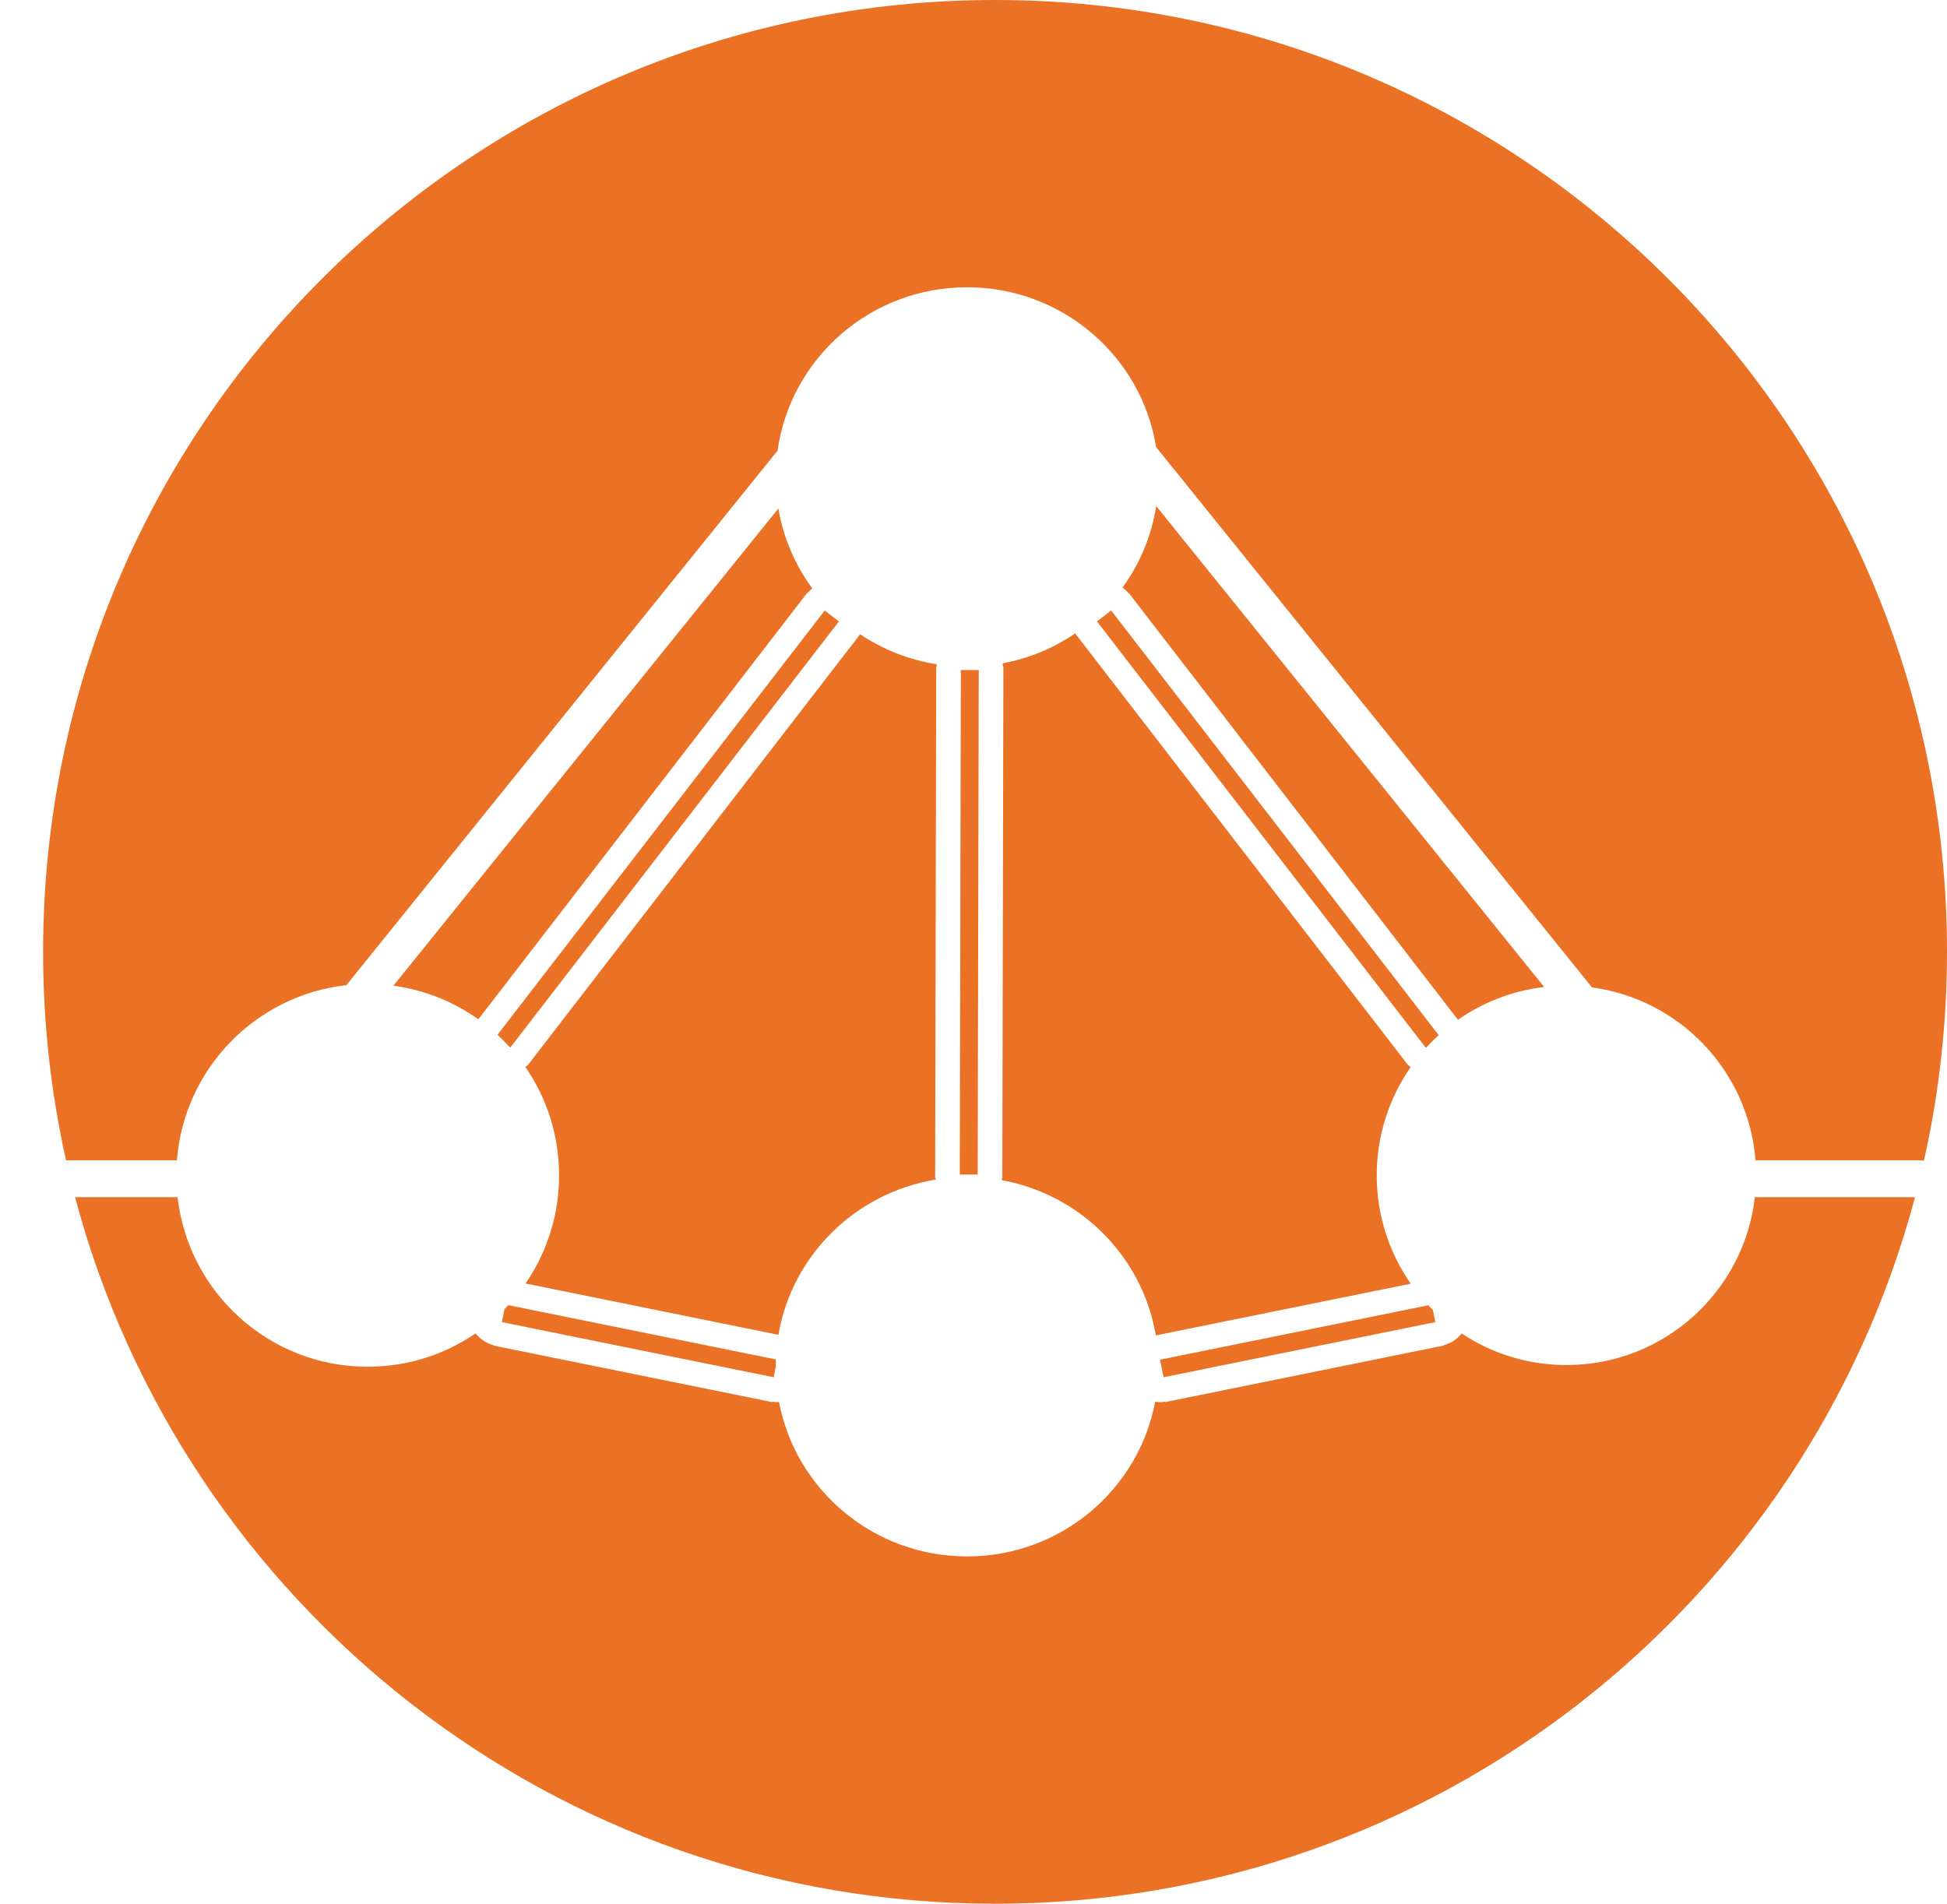
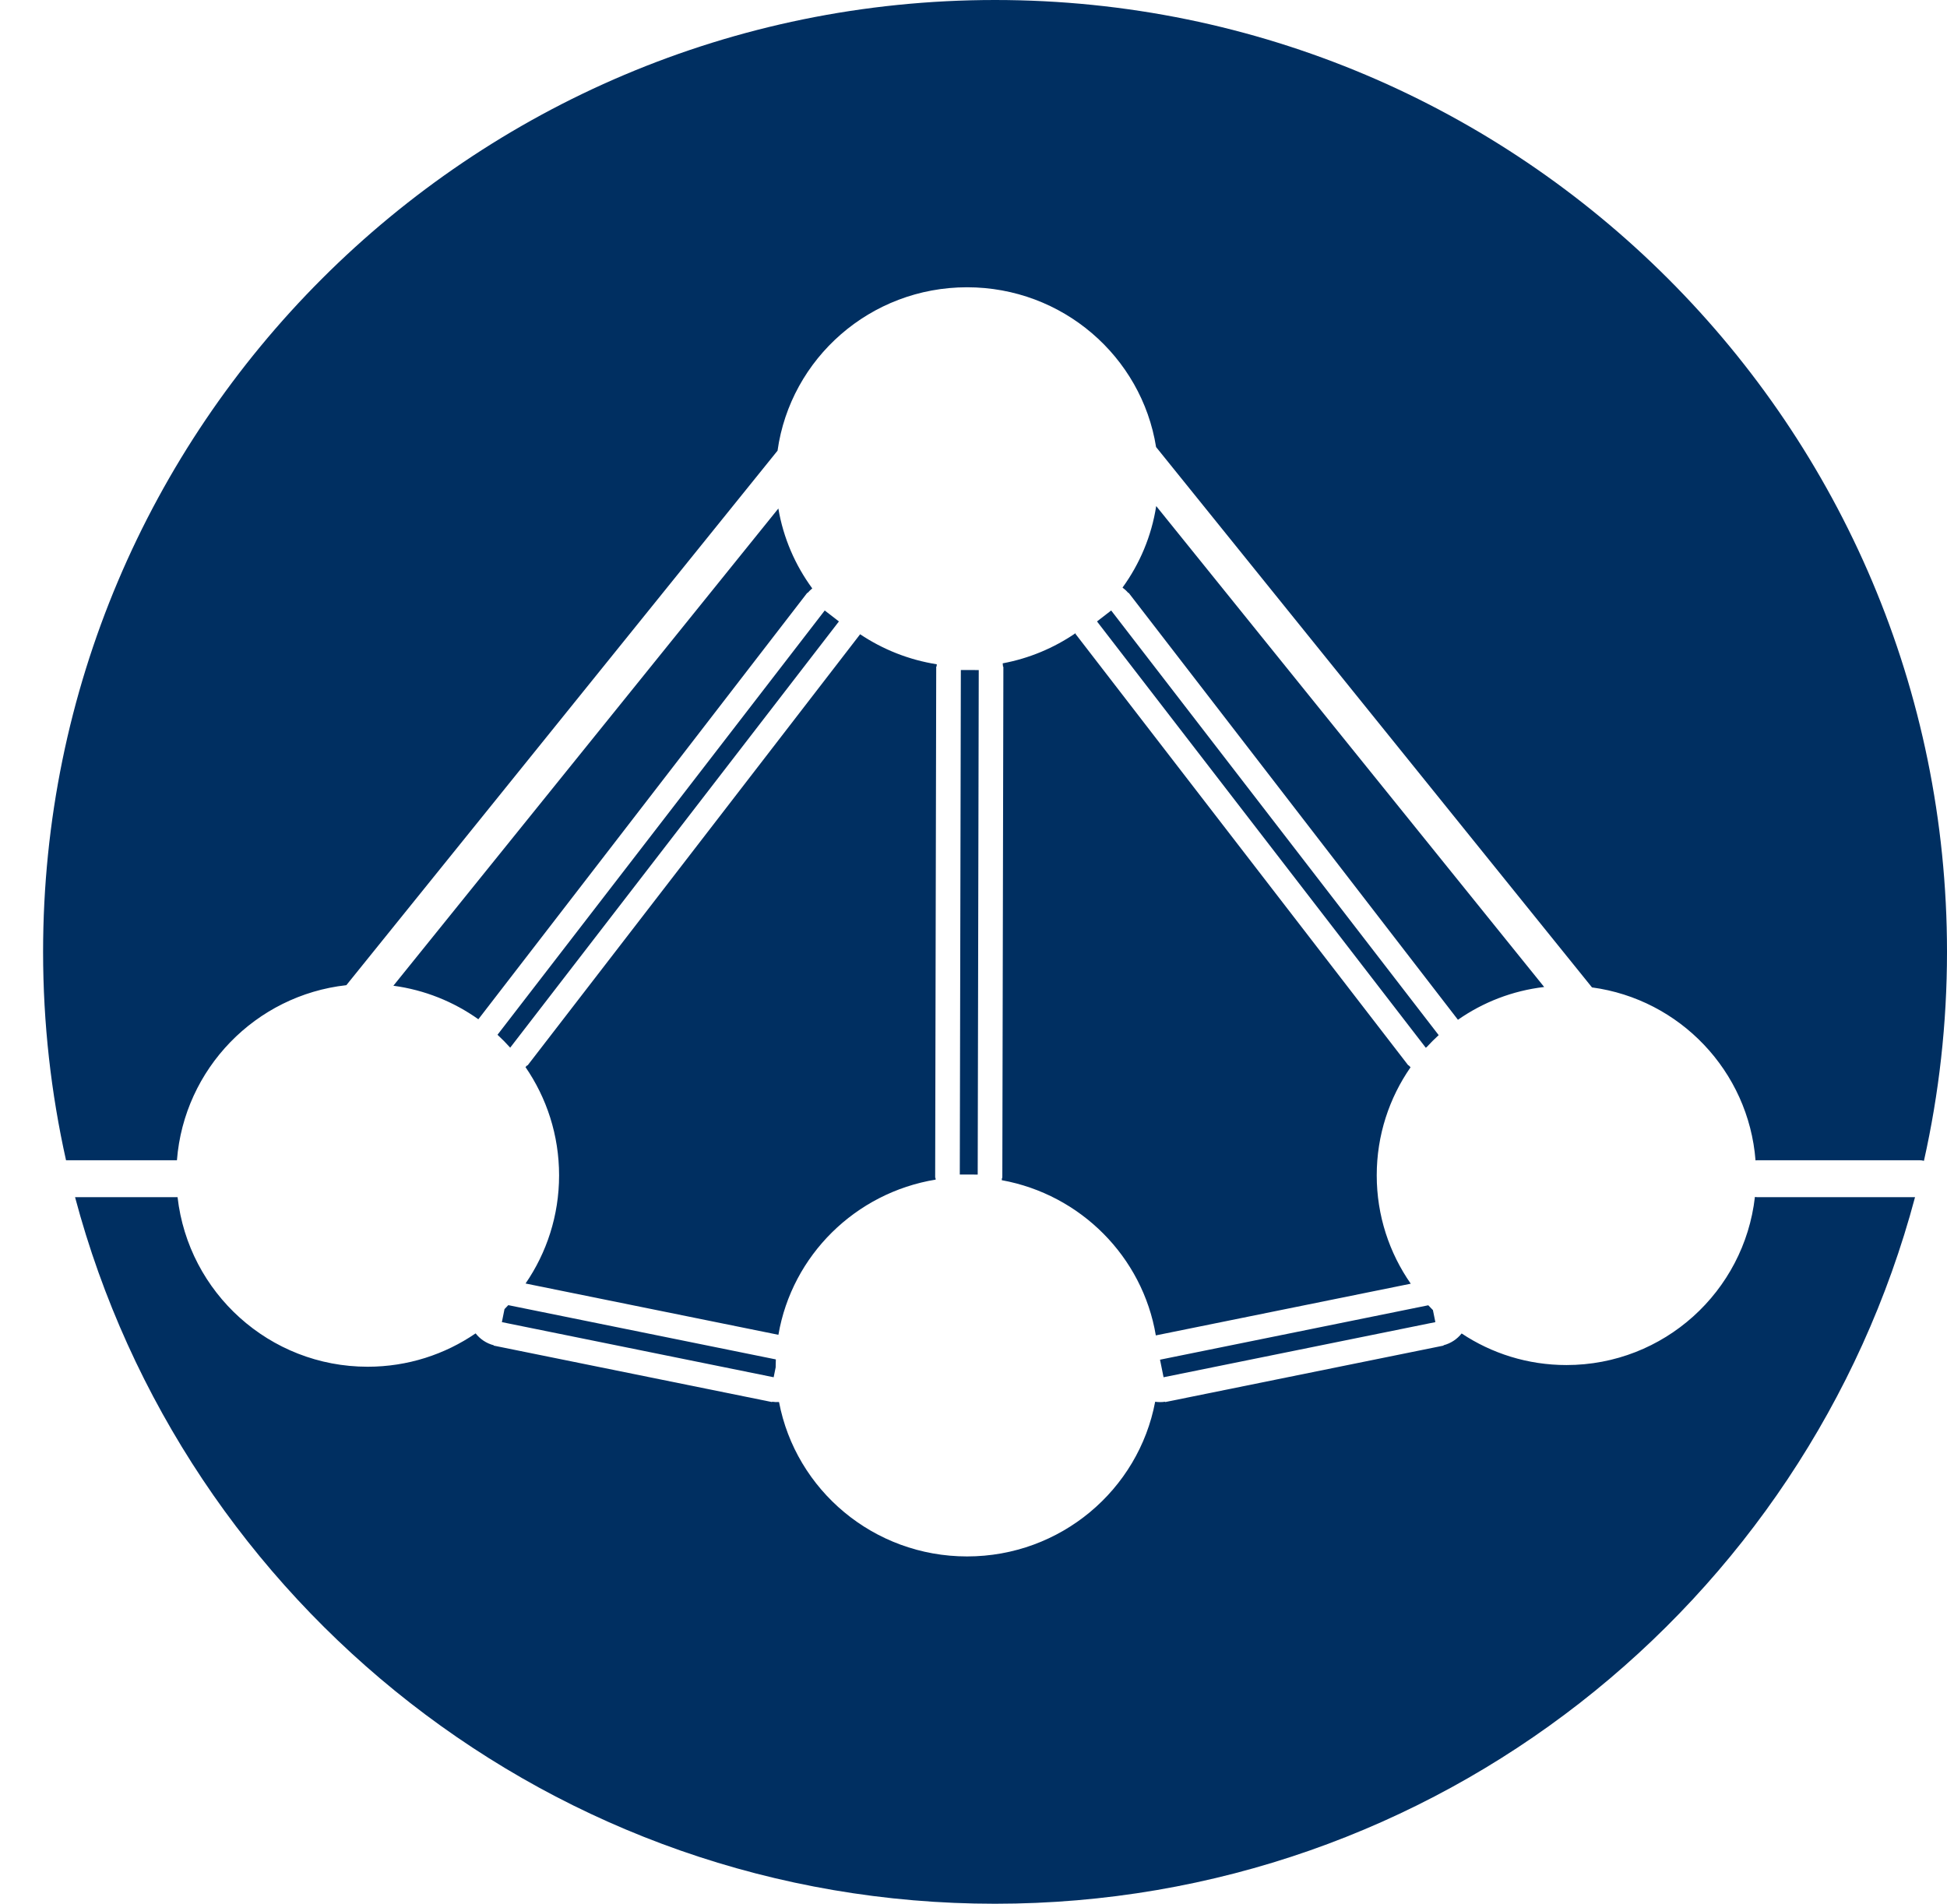
<svg xmlns="http://www.w3.org/2000/svg" width="579.831" height="567" overflow="hidden" version="1.1" id="svg45">
  <defs id="defs5">
    <clipPath id="clip0">
      <path d="M 0,0 H 2835 V 643 H 0 Z" fill-rule="evenodd" clip-rule="evenodd" id="path2" />
    </clipPath>
  </defs>
  <g clip-path="url(#clip0)" id="g43" transform="translate(-6,-48.44199)">
-     <path id="path160" style="color:#000000;font-style:normal;font-variant:normal;font-weight:normal;font-stretch:normal;font-size:medium;line-height:normal;font-family:sans-serif;font-variant-ligatures:normal;font-variant-position:normal;font-variant-caps:normal;font-variant-numeric:normal;font-variant-alternates:normal;font-variant-east-asian:normal;font-feature-settings:normal;font-variation-settings:normal;text-indent:0;text-align:start;text-decoration:none;text-decoration-line:none;text-decoration-style:solid;text-decoration-color:#000000;letter-spacing:normal;word-spacing:normal;text-transform:none;writing-mode:lr-tb;direction:ltr;text-orientation:mixed;dominant-baseline:auto;baseline-shift:baseline;text-anchor:start;white-space:normal;shape-padding:0;shape-margin:0;inline-size:0;clip-rule:nonzero;display:inline;overflow:visible;visibility:visible;isolation:auto;mix-blend-mode:normal;color-interpolation:sRGB;color-interpolation-filters:linearRGB;solid-color:#000000;solid-opacity:1;vector-effect:none;fill:#eb7125;fill-opacity:1;fill-rule:evenodd;stroke:none;stroke-width:1;stroke-linecap:butt;stroke-linejoin:miter;stroke-miterlimit:4;stroke-dasharray:none;stroke-dashoffset:0;stroke-opacity:1;color-rendering:auto;image-rendering:auto;shape-rendering:auto;text-rendering:auto;enable-background:accumulate;stop-color:#000000" d="M 296.332 0 C 139.759 7.5791225e-14 12.832 126.927 12.832 283.5 C 12.832 304.819 15.203 325.582 19.664 345.557 L 52.693 345.557 C 54.826 318.295 76.135 296.42 103.145 293.42 L 231.559 134.225 C 235.408 106.731 259.203 85.559 288 85.559 C 316.42 85.559 339.977 106.178 344.289 133.146 L 474.104 294.082 C 500.261 297.603 520.731 319.012 522.809 345.6 A 5.502 5.502 0 0 1 523.5 345.557 L 571.584 345.557 A 5.502 5.502 0 0 1 572.963 345.732 C 577.449 325.704 579.832 304.881 579.832 283.5 C 579.832 126.927 452.905 0 296.332 0 z M 344.326 150.723 C 342.931 159.684 339.413 167.95 334.295 175 C 334.919 175.465 335.505 175.998 336.031 176.611 L 336.111 176.549 L 336.416 176.943 L 336.418 176.945 L 336.666 177.268 L 336.723 177.342 L 434.186 303.723 C 441.633 298.519 450.39 295.068 459.867 293.959 L 344.326 150.723 z M 231.799 151.453 L 117.152 293.584 C 126.496 294.839 135.119 298.356 142.459 303.57 L 239.807 177.342 L 240.111 176.945 L 240.418 176.549 L 240.498 176.609 C 240.93 176.107 241.399 175.654 241.898 175.25 C 236.825 168.334 233.284 160.241 231.799 151.453 z M 245.611 181.824 L 148.16 308.189 C 149.48 309.409 150.742 310.688 151.941 312.025 L 249.836 185.086 L 245.611 181.824 z M 330.916 181.826 L 326.695 185.084 L 424.611 312.055 L 424.914 311.822 C 426.042 310.596 427.218 309.417 428.449 308.295 L 330.916 181.826 z M 320.285 188.598 C 313.881 192.968 306.539 196.084 298.609 197.564 C 298.66 197.897 298.696 198.235 298.713 198.578 L 298.812 198.578 L 298.811 199.074 C 298.811 199.076 298.812 199.078 298.812 199.08 L 298.811 199.58 L 298.502 349.842 L 298.5 350.842 L 298.398 350.842 C 298.386 351.064 298.358 351.282 298.332 351.5 C 321.83 355.767 340.283 374.309 344.213 397.727 L 420.133 382.328 C 413.753 373.178 410 362.06 410 350.059 C 410 338.095 413.729 327.009 420.072 317.875 C 419.875 317.68 419.681 317.481 419.498 317.268 L 419.418 317.33 L 419.113 316.936 L 419.111 316.934 L 418.865 316.613 L 418.807 316.537 L 320.889 189.568 L 320.582 189.172 C 320.581 189.171 320.581 189.169 320.58 189.168 L 320.277 188.775 L 320.357 188.715 C 320.331 188.677 320.311 188.636 320.285 188.598 z M 256.154 188.902 L 255.945 189.172 L 255.699 189.492 L 255.641 189.568 L 157.723 316.537 L 157.418 316.934 L 157.416 316.936 L 157.111 317.33 L 157.031 317.268 C 156.863 317.463 156.676 317.633 156.494 317.811 C 162.801 326.983 166.5 338.088 166.5 350.059 C 166.5 362.015 162.809 373.105 156.516 382.271 L 231.816 397.547 C 235.866 373.889 254.746 355.24 278.65 351.328 C 278.632 351.153 278.609 350.979 278.6 350.801 L 278.5 350.801 L 278.502 350.307 C 278.502 350.305 278.5 350.303 278.5 350.301 L 278.502 349.801 L 278.811 199.539 L 278.812 199.037 L 278.812 198.537 L 278.914 198.537 C 278.927 198.304 278.956 198.075 278.984 197.846 C 270.63 196.525 262.882 193.407 256.154 188.902 z M 286.145 199.555 L 285.834 349.816 L 291.168 349.826 L 291.477 199.564 L 286.145 199.555 z M 522.625 356.49 C 519.43 384.663 495.528 406.557 466.5 406.557 C 454.957 406.557 444.228 403.089 435.283 397.148 C 433.958 398.826 432.09 400.096 429.879 400.666 L 429.898 400.766 L 429.408 400.865 L 428.918 400.965 L 347.977 417.385 L 347.486 417.484 L 346.996 417.584 L 346.977 417.484 C 345.972 417.634 344.977 417.627 344.016 417.486 C 339.077 443.706 315.884 463.557 288 463.557 C 260.147 463.557 236.973 443.75 232 417.574 C 231.324 417.611 230.638 417.586 229.945 417.482 L 229.926 417.582 L 229.436 417.482 L 229.389 417.473 L 228.945 417.385 L 228.945 417.383 L 148.004 400.965 L 147.514 400.865 L 147.023 400.766 L 147.043 400.666 C 144.826 400.094 142.966 398.812 141.641 397.127 C 132.489 403.389 121.423 407.059 109.5 407.059 C 80.226 407.059 56.111 384.972 52.881 356.561 L 22.355 356.561 C 54.583 477.722 165.023 567 296.332 567 C 427.641 567 538.081 477.722 570.309 356.561 L 523.5 356.561 A 5.502 5.502 0 0 1 522.625 356.49 z M 151.371 388.717 C 151.002 389.116 150.624 389.508 150.244 389.896 L 149.461 393.773 L 230.402 410.191 L 231.004 407.219 C 231.004 407.165 231 407.112 231 407.059 C 231 406.327 231.023 405.601 231.051 404.877 L 151.371 388.717 z M 425.354 388.756 L 345.461 404.961 L 346.52 410.191 L 427.461 393.773 L 426.734 390.188 C 426.263 389.721 425.808 389.239 425.354 388.756 z " transform="translate(6,48.44199)" />
+     <path id="path160" style="color:#000000;font-style:normal;font-variant:normal;font-weight:normal;font-stretch:normal;font-size:medium;line-height:normal;font-family:sans-serif;font-variant-ligatures:normal;font-variant-position:normal;font-variant-caps:normal;font-variant-numeric:normal;font-variant-alternates:normal;font-variant-east-asian:normal;font-feature-settings:normal;font-variation-settings:normal;text-indent:0;text-align:start;text-decoration:none;text-decoration-line:none;text-decoration-style:solid;text-decoration-color:#000000;letter-spacing:normal;word-spacing:normal;text-transform:none;writing-mode:lr-tb;direction:ltr;text-orientation:mixed;dominant-baseline:auto;baseline-shift:baseline;text-anchor:start;white-space:normal;shape-padding:0;shape-margin:0;inline-size:0;clip-rule:nonzero;display:inline;overflow:visible;visibility:visible;isolation:auto;mix-blend-mode:normal;color-interpolation:sRGB;color-interpolation-filters:linearRGB;solid-color:#000000;solid-opacity:1;vector-effect:none;fill:#002f61;fill-opacity:1;fill-rule:evenodd;stroke:none;stroke-width:1;stroke-linecap:butt;stroke-linejoin:miter;stroke-miterlimit:4;stroke-dasharray:none;stroke-dashoffset:0;stroke-opacity:1;color-rendering:auto;image-rendering:auto;shape-rendering:auto;text-rendering:auto;enable-background:accumulate;stop-color:#000000" d="M 296.332 0 C 139.759 7.5791225e-14 12.832 126.927 12.832 283.5 C 12.832 304.819 15.203 325.582 19.664 345.557 L 52.693 345.557 C 54.826 318.295 76.135 296.42 103.145 293.42 L 231.559 134.225 C 235.408 106.731 259.203 85.559 288 85.559 C 316.42 85.559 339.977 106.178 344.289 133.146 L 474.104 294.082 C 500.261 297.603 520.731 319.012 522.809 345.6 A 5.502 5.502 0 0 1 523.5 345.557 L 571.584 345.557 A 5.502 5.502 0 0 1 572.963 345.732 C 577.449 325.704 579.832 304.881 579.832 283.5 C 579.832 126.927 452.905 0 296.332 0 z M 344.326 150.723 C 342.931 159.684 339.413 167.95 334.295 175 C 334.919 175.465 335.505 175.998 336.031 176.611 L 336.111 176.549 L 336.416 176.943 L 336.418 176.945 L 336.666 177.268 L 336.723 177.342 L 434.186 303.723 C 441.633 298.519 450.39 295.068 459.867 293.959 L 344.326 150.723 z M 231.799 151.453 L 117.152 293.584 C 126.496 294.839 135.119 298.356 142.459 303.57 L 239.807 177.342 L 240.111 176.945 L 240.418 176.549 L 240.498 176.609 C 240.93 176.107 241.399 175.654 241.898 175.25 C 236.825 168.334 233.284 160.241 231.799 151.453 z M 245.611 181.824 L 148.16 308.189 C 149.48 309.409 150.742 310.688 151.941 312.025 L 249.836 185.086 L 245.611 181.824 z M 330.916 181.826 L 326.695 185.084 L 424.611 312.055 L 424.914 311.822 C 426.042 310.596 427.218 309.417 428.449 308.295 L 330.916 181.826 z M 320.285 188.598 C 313.881 192.968 306.539 196.084 298.609 197.564 C 298.66 197.897 298.696 198.235 298.713 198.578 L 298.812 198.578 L 298.811 199.074 C 298.811 199.076 298.812 199.078 298.812 199.08 L 298.811 199.58 L 298.502 349.842 L 298.5 350.842 L 298.398 350.842 C 298.386 351.064 298.358 351.282 298.332 351.5 C 321.83 355.767 340.283 374.309 344.213 397.727 L 420.133 382.328 C 413.753 373.178 410 362.06 410 350.059 C 410 338.095 413.729 327.009 420.072 317.875 C 419.875 317.68 419.681 317.481 419.498 317.268 L 419.418 317.33 L 419.113 316.936 L 419.111 316.934 L 418.865 316.613 L 418.807 316.537 L 320.889 189.568 L 320.582 189.172 C 320.581 189.171 320.581 189.169 320.58 189.168 L 320.277 188.775 L 320.357 188.715 C 320.331 188.677 320.311 188.636 320.285 188.598 z M 256.154 188.902 L 255.945 189.172 L 255.699 189.492 L 255.641 189.568 L 157.723 316.537 L 157.418 316.934 L 157.416 316.936 L 157.111 317.33 L 157.031 317.268 C 156.863 317.463 156.676 317.633 156.494 317.811 C 162.801 326.983 166.5 338.088 166.5 350.059 C 166.5 362.015 162.809 373.105 156.516 382.271 L 231.816 397.547 C 235.866 373.889 254.746 355.24 278.65 351.328 C 278.632 351.153 278.609 350.979 278.6 350.801 L 278.5 350.801 L 278.502 350.307 C 278.502 350.305 278.5 350.303 278.5 350.301 L 278.502 349.801 L 278.811 199.539 L 278.812 199.037 L 278.812 198.537 L 278.914 198.537 C 278.927 198.304 278.956 198.075 278.984 197.846 C 270.63 196.525 262.882 193.407 256.154 188.902 z M 286.145 199.555 L 285.834 349.816 L 291.168 349.826 L 291.477 199.564 L 286.145 199.555 z M 522.625 356.49 C 519.43 384.663 495.528 406.557 466.5 406.557 C 454.957 406.557 444.228 403.089 435.283 397.148 C 433.958 398.826 432.09 400.096 429.879 400.666 L 429.898 400.766 L 429.408 400.865 L 428.918 400.965 L 347.977 417.385 L 347.486 417.484 L 346.996 417.584 L 346.977 417.484 C 345.972 417.634 344.977 417.627 344.016 417.486 C 339.077 443.706 315.884 463.557 288 463.557 C 260.147 463.557 236.973 443.75 232 417.574 C 231.324 417.611 230.638 417.586 229.945 417.482 L 229.926 417.582 L 229.436 417.482 L 229.389 417.473 L 228.945 417.385 L 228.945 417.383 L 148.004 400.965 L 147.514 400.865 L 147.023 400.766 L 147.043 400.666 C 144.826 400.094 142.966 398.812 141.641 397.127 C 132.489 403.389 121.423 407.059 109.5 407.059 C 80.226 407.059 56.111 384.972 52.881 356.561 L 22.355 356.561 C 54.583 477.722 165.023 567 296.332 567 C 427.641 567 538.081 477.722 570.309 356.561 L 523.5 356.561 A 5.502 5.502 0 0 1 522.625 356.49 z M 151.371 388.717 C 151.002 389.116 150.624 389.508 150.244 389.896 L 149.461 393.773 L 230.402 410.191 L 231.004 407.219 C 231.004 407.165 231 407.112 231 407.059 C 231 406.327 231.023 405.601 231.051 404.877 L 151.371 388.717 z M 425.354 388.756 L 345.461 404.961 L 346.52 410.191 L 427.461 393.773 L 426.734 390.188 C 426.263 389.721 425.808 389.239 425.354 388.756 z " transform="translate(6,48.44199)" />
  </g>
</svg>
